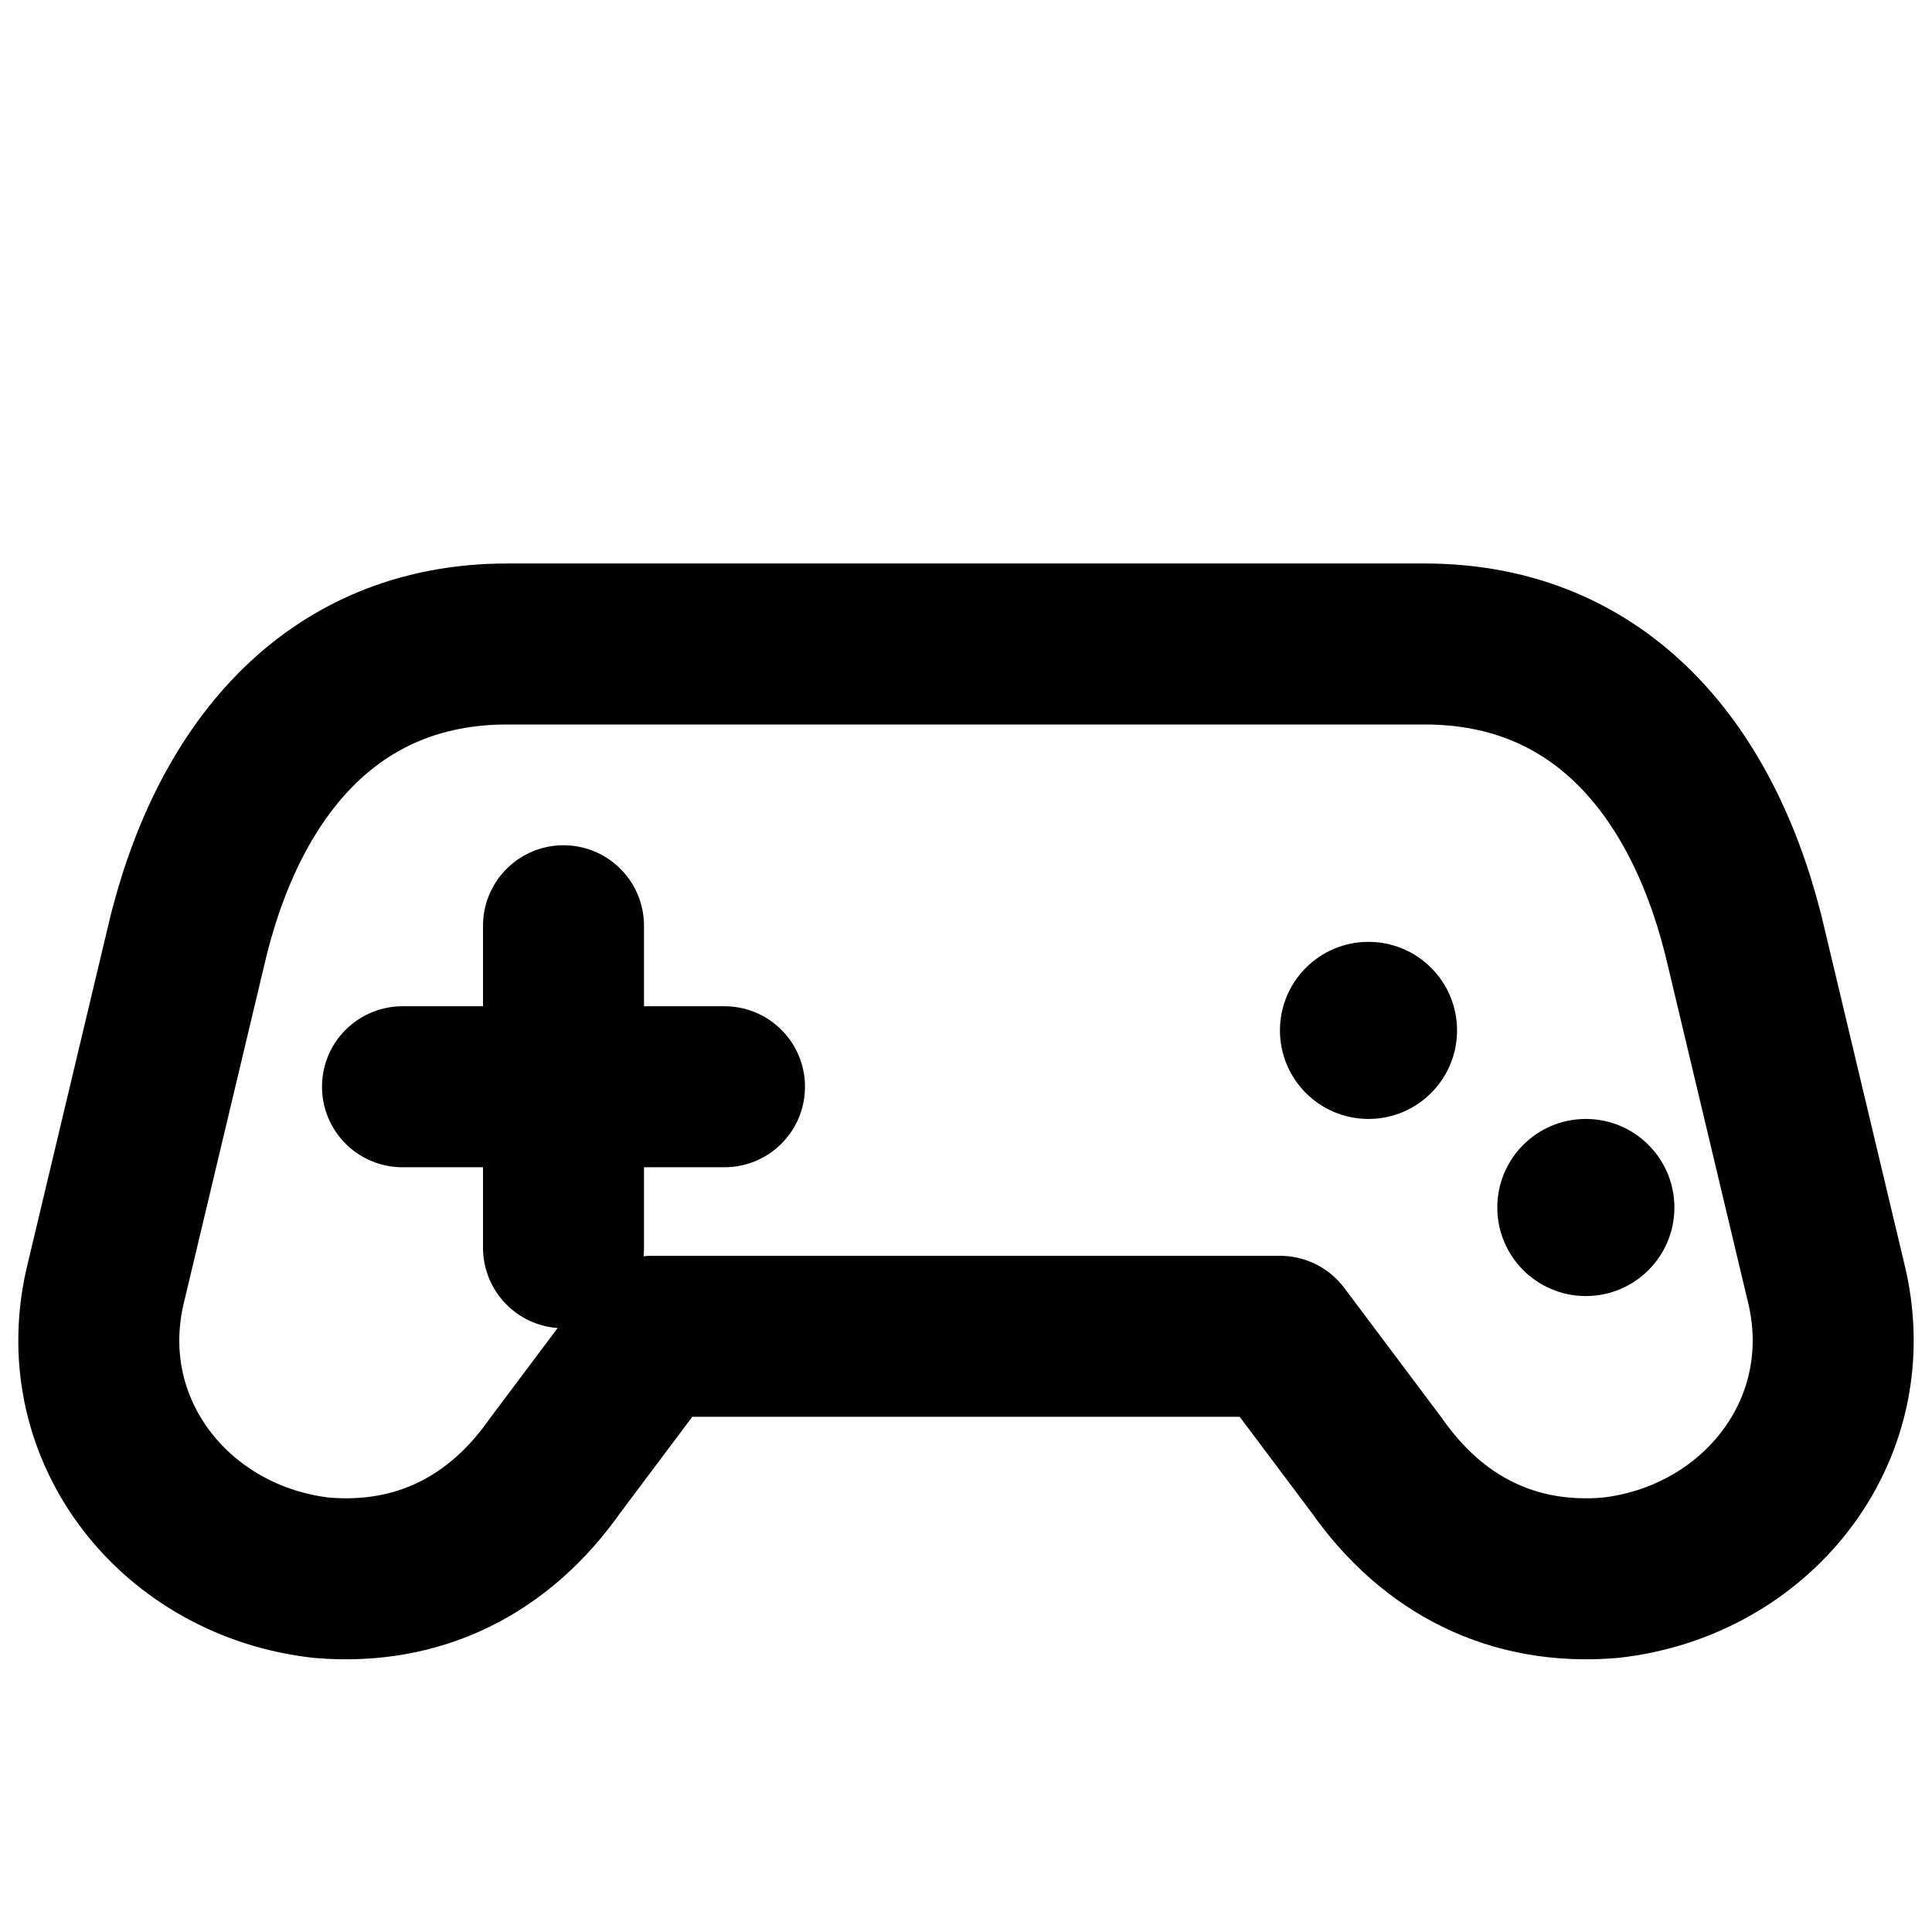
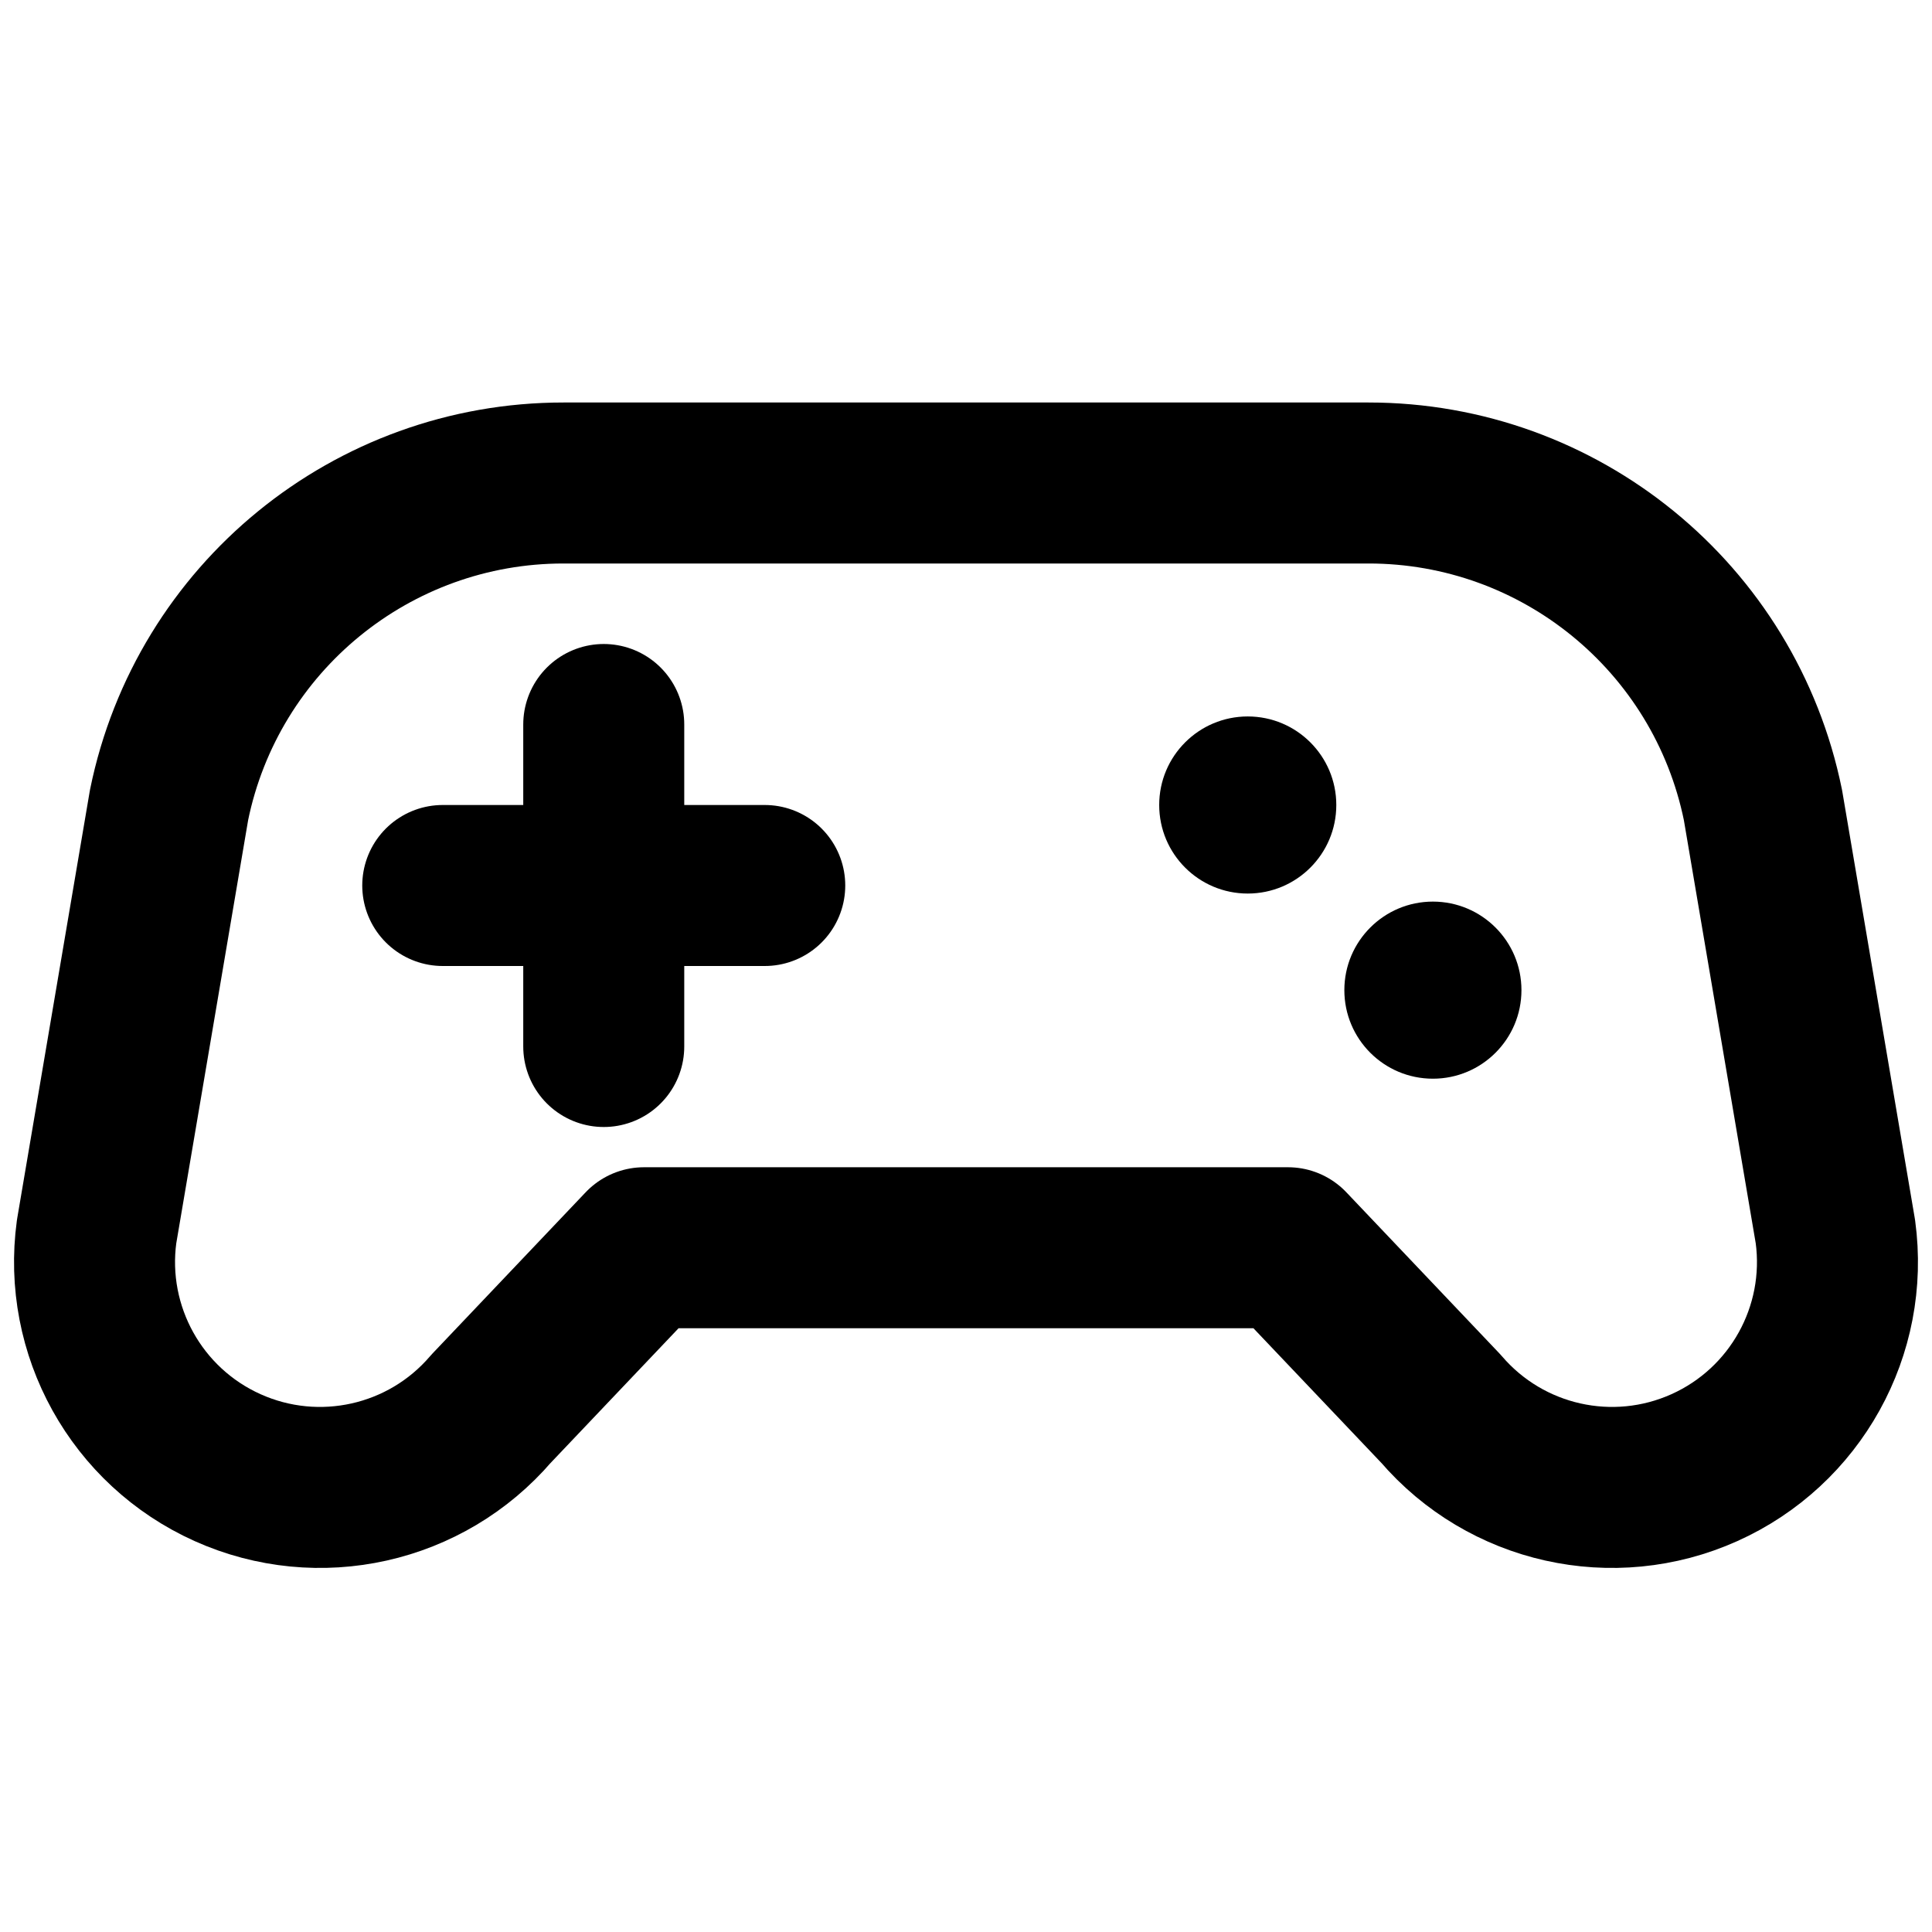
<svg xmlns="http://www.w3.org/2000/svg" viewBox="0 0 24 24" fill="none">
  <g stroke="currentColor" stroke-width="2" stroke-linecap="round" stroke-linejoin="round">
-     <path d="M6.3 8h11.4c2.2 0 3.5 1.6 4 3.8l1 4.2c.4 1.8-.9 3.4-2.7 3.6-1.2.1-2.2-.4-2.9-1.4l-1.2-1.6H8.1l-1.2 1.6c-.7 1-1.7 1.5-2.9 1.4-1.8-.2-3.1-1.8-2.7-3.6l1-4.2C2.8 9.6 4.1 8 6.3 8Z" />
-     <path d="M7 11.5v4" />
-     <path d="M5 13.5h4" />
+     <path d="M7 6h10a5 5 0 0 1 4.9 4l.9 5.3a2.8 2.8 0 0 1-4.9 2.2L16 15.5H8l-1.9 2a2.8 2.8 0 0 1-4.9-2.2l.9-5.3A5 5 0 0 1 7 6Z" />
+     <path d="M7.5 9v4" />
+     <path d="M5.5 11h4" />
  </g>
-   <circle cx="17" cy="12.8" r="1.1" fill="currentColor" />
-   <circle cx="19.7" cy="15" r="1.1" fill="currentColor" />
+   <circle cx="15.5" cy="10" r="1.1" fill="currentColor" />
+   <circle cx="17.8" cy="12.3" r="1.1" fill="currentColor" />
</svg>
